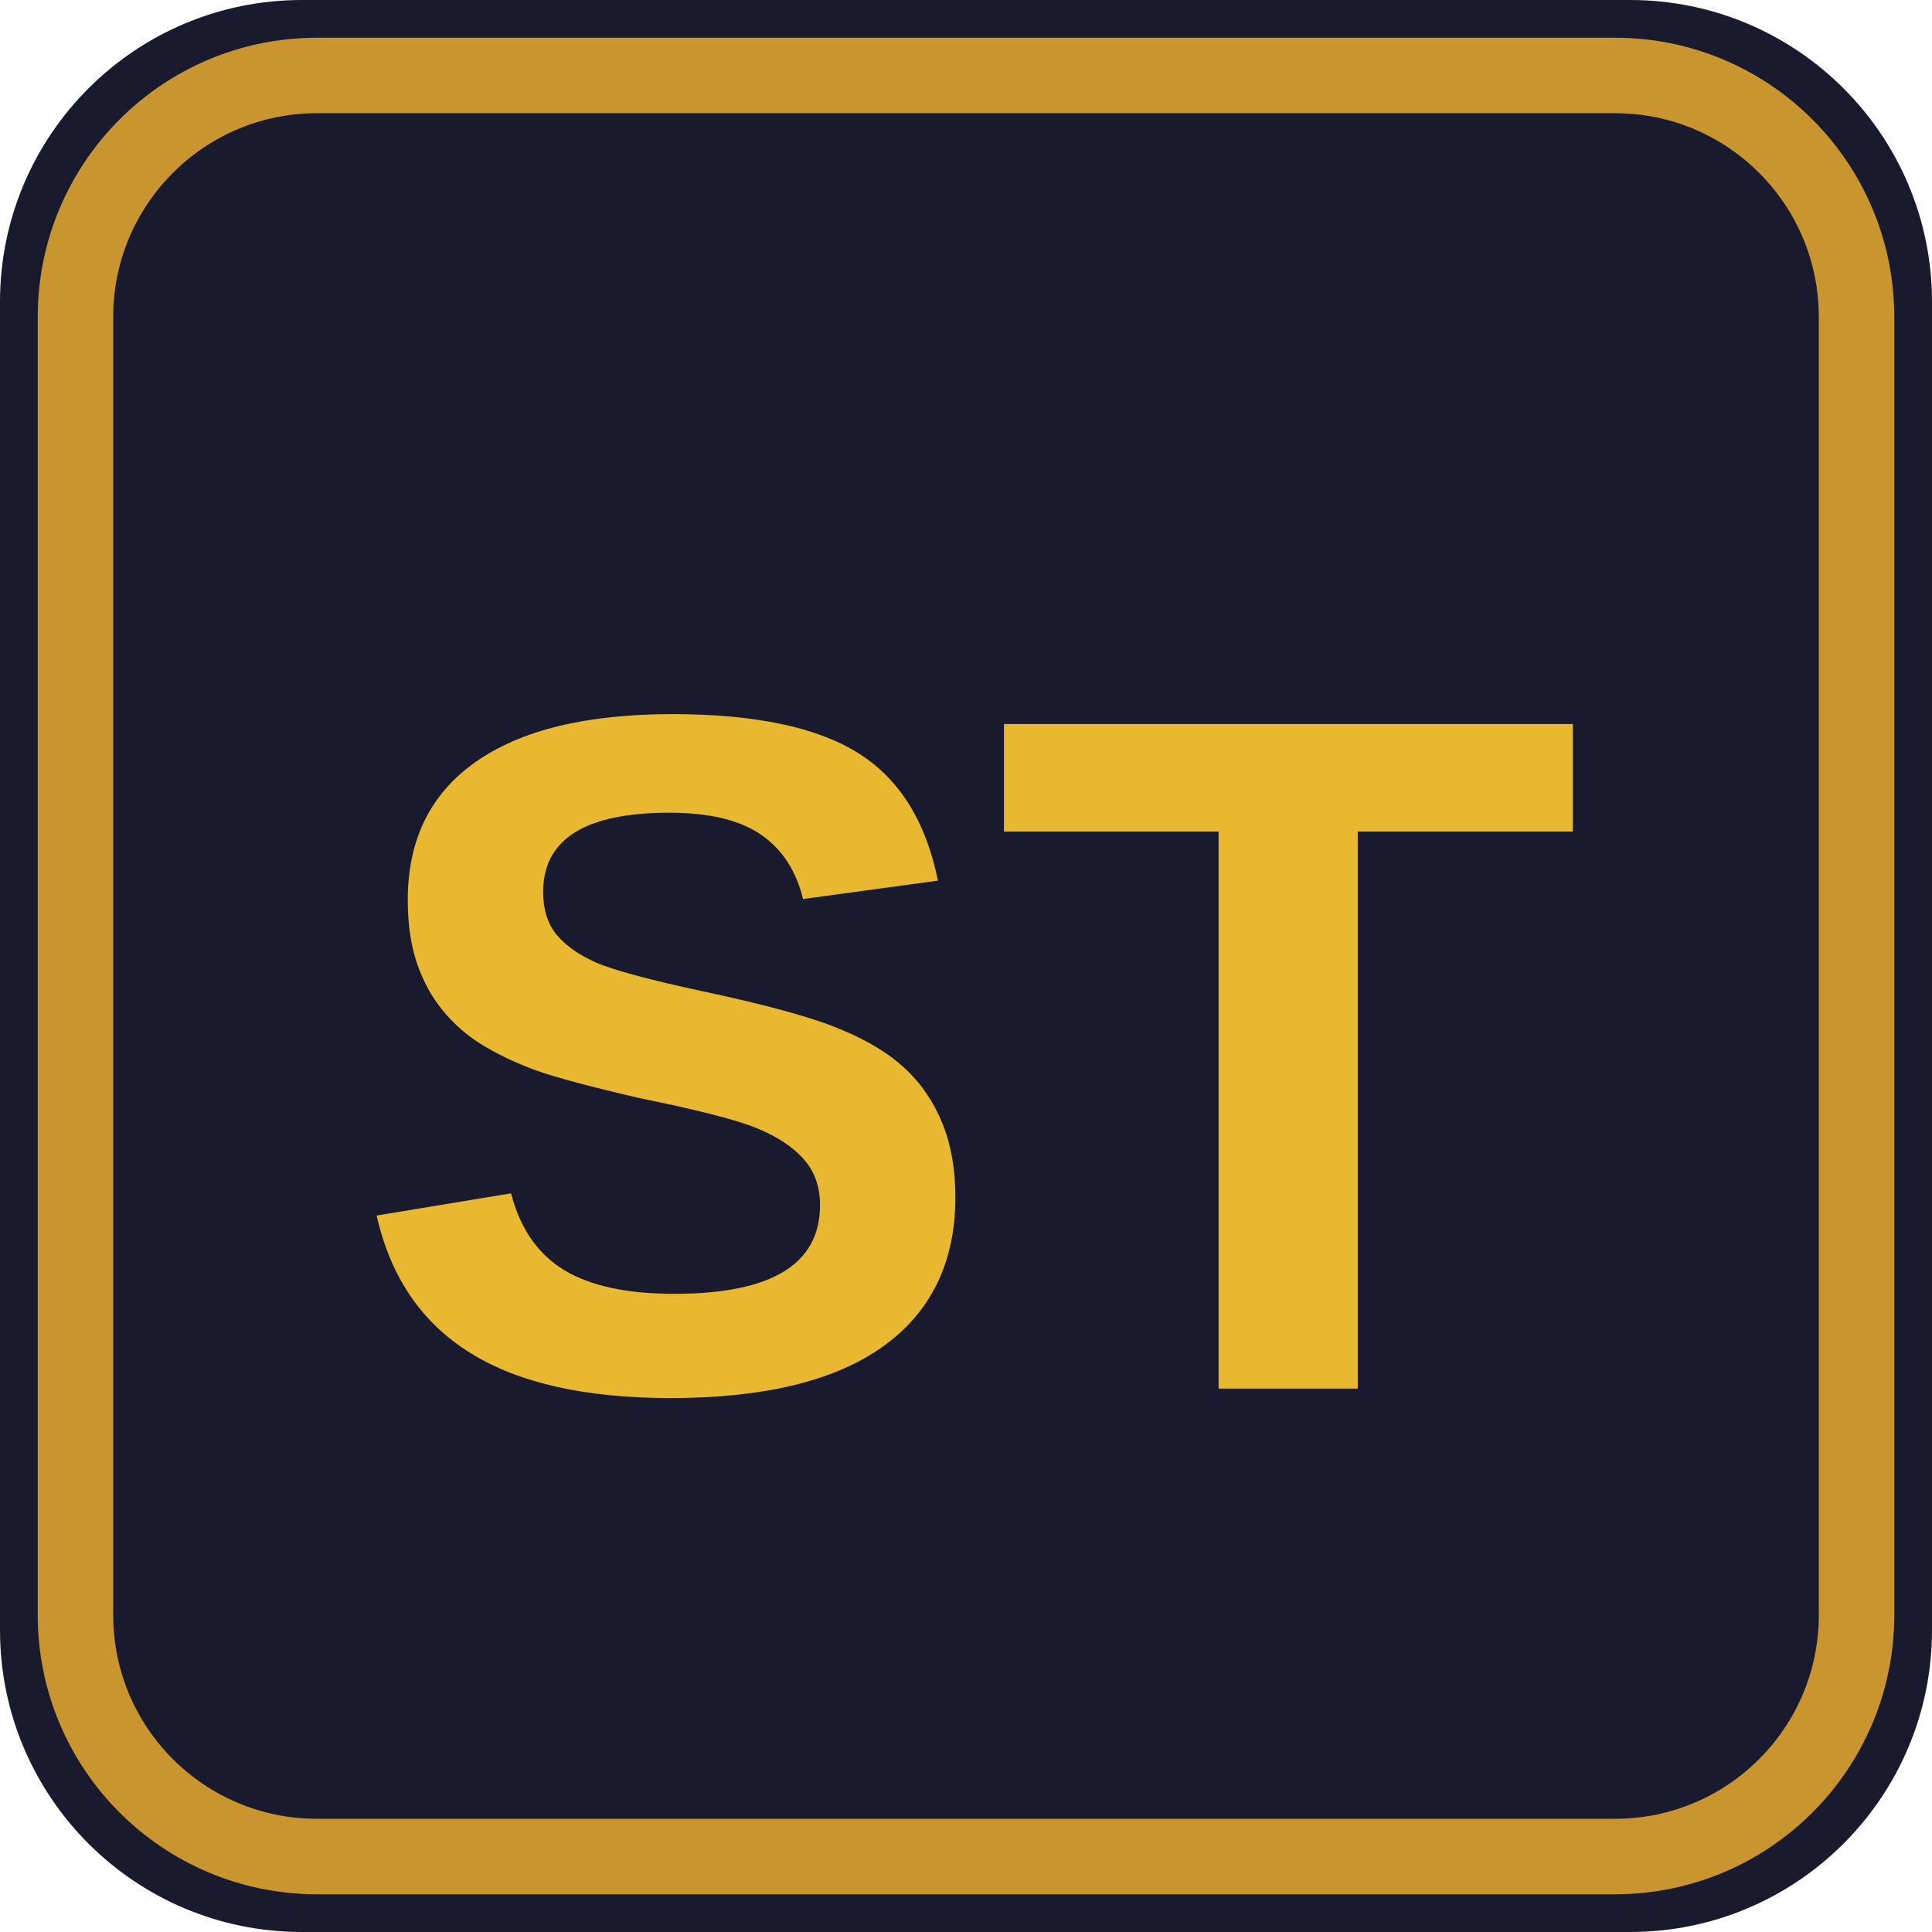
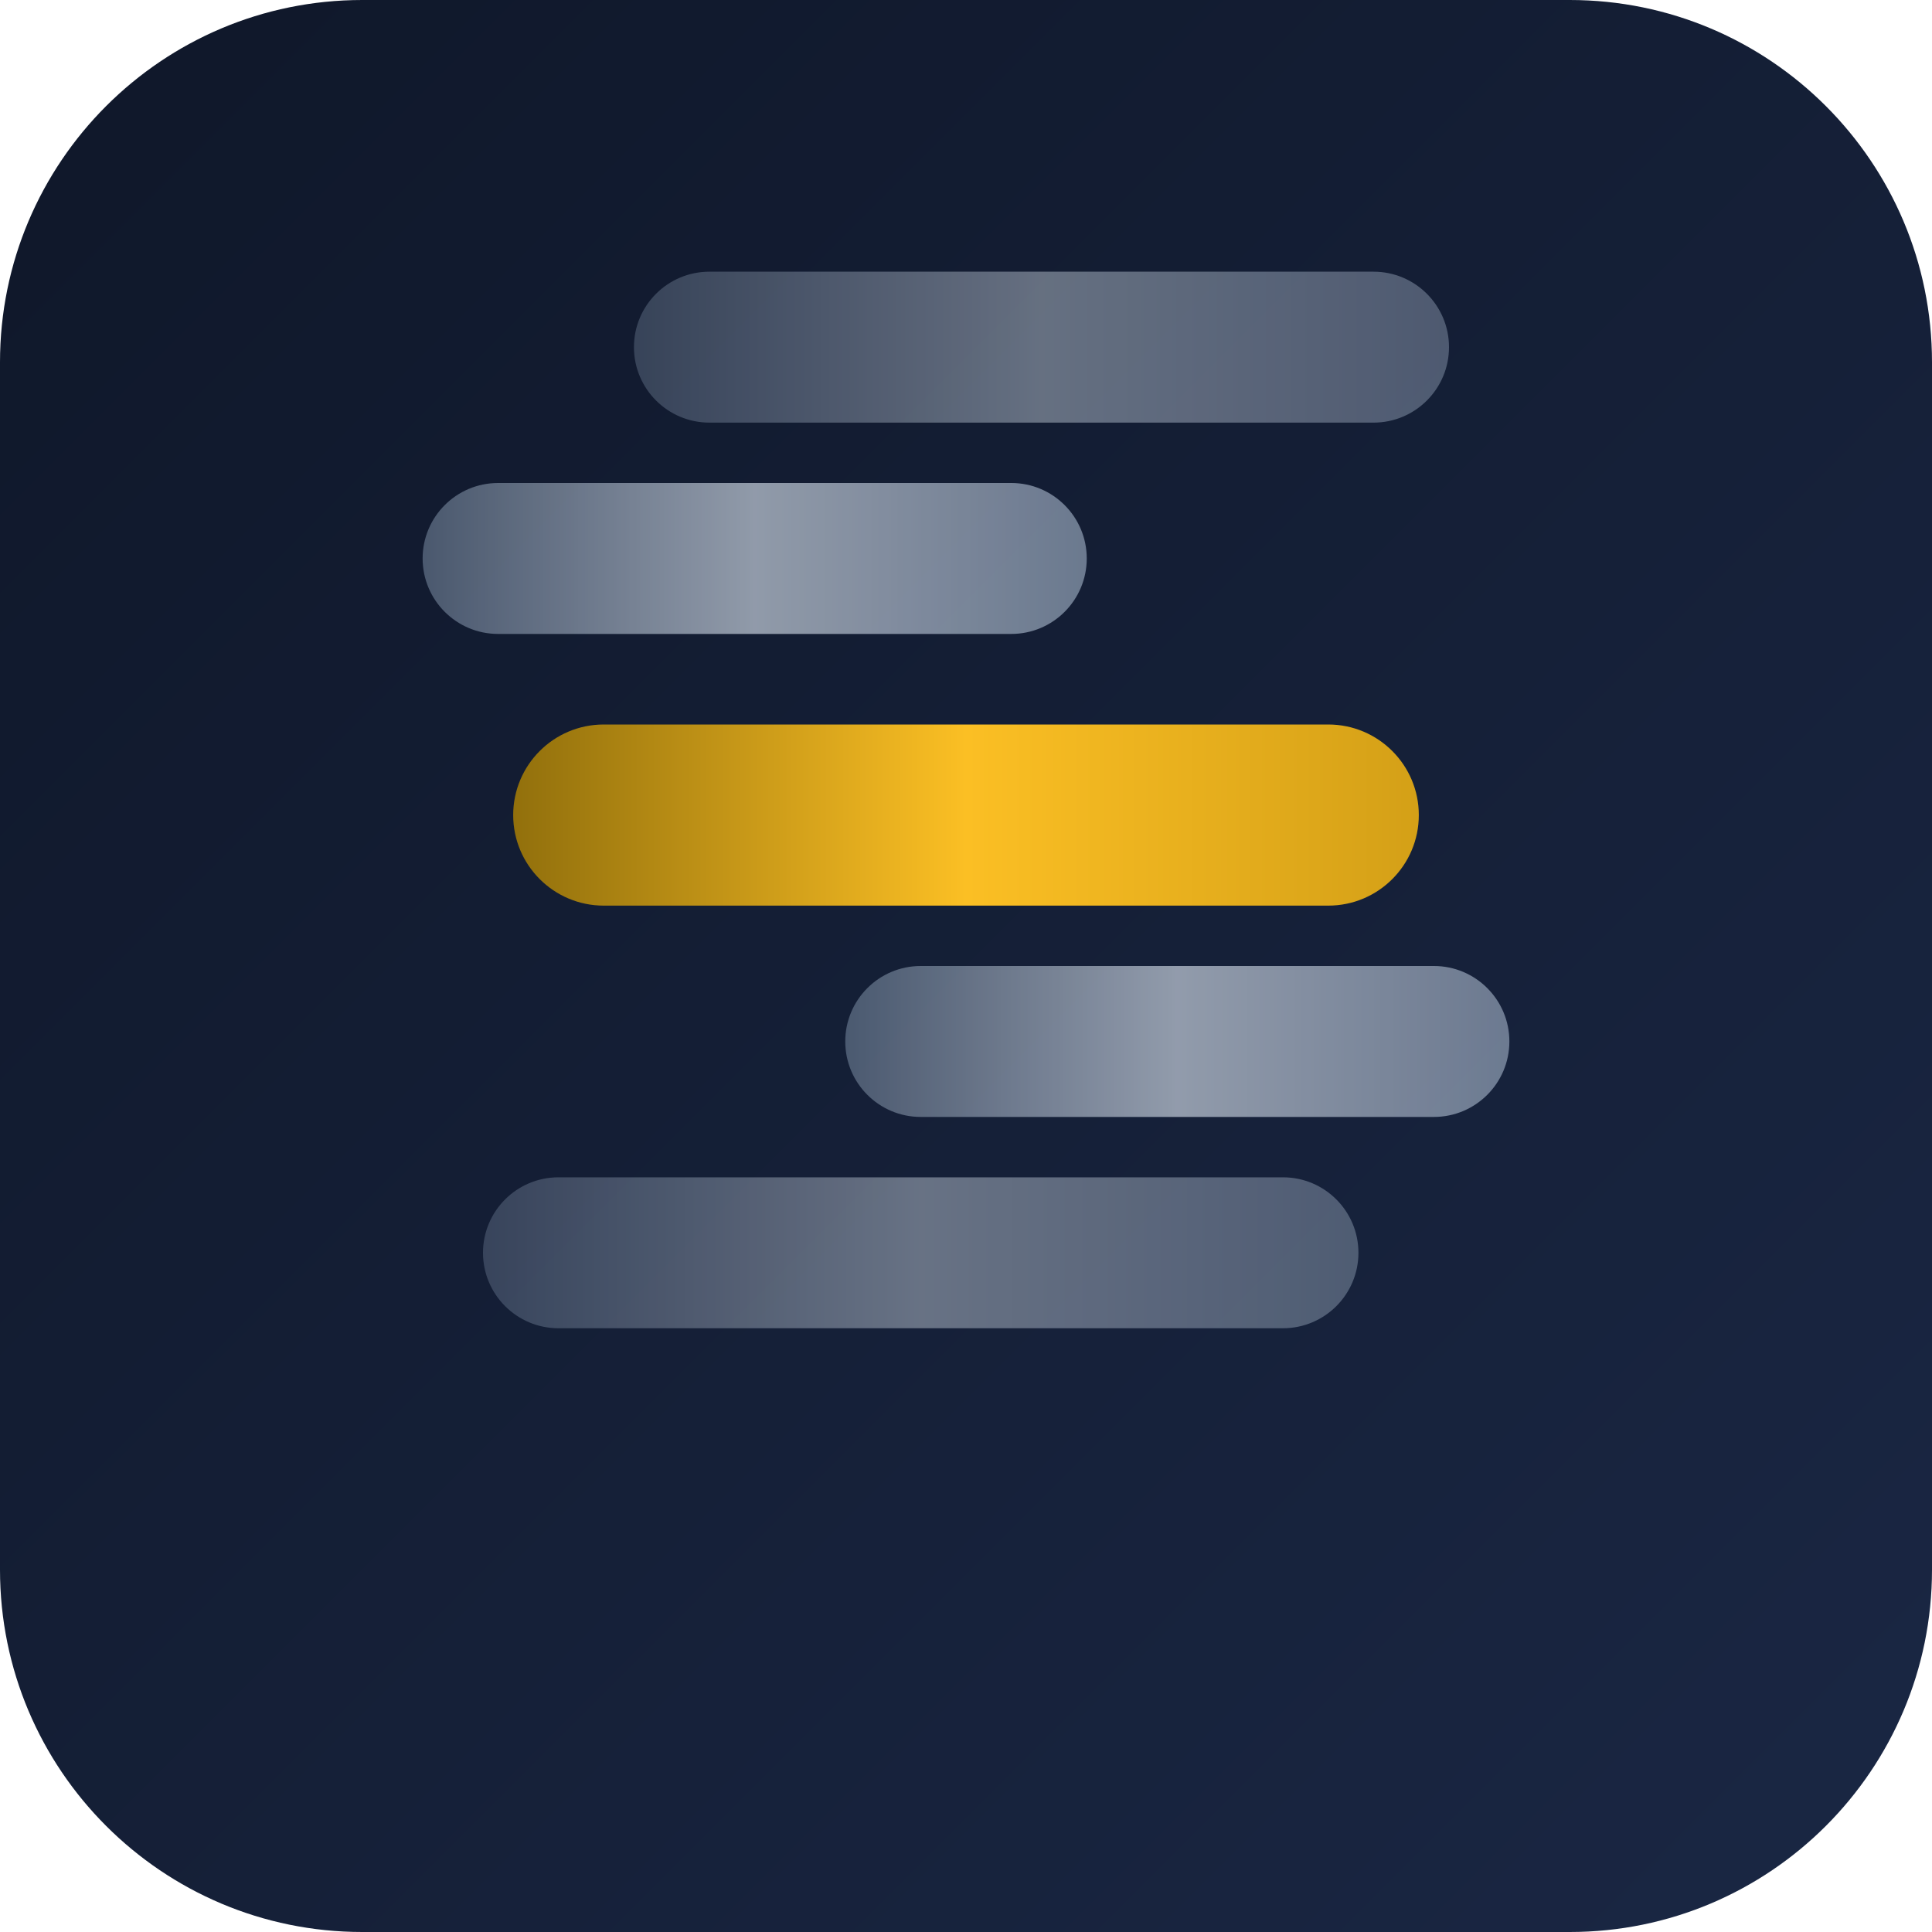
<svg xmlns="http://www.w3.org/2000/svg" viewBox="0 0 64 64">
-   <rect width="64" height="64" rx="10" ry="10" fill="#1a1a2e" />
-   <rect x="2.5" y="2.5" width="59" height="59" rx="8" ry="8" fill="none" stroke="#c8952e" stroke-width="2.5" />
-   <text x="32" y="46" font-family="Arial,Helvetica,sans-serif" font-weight="bold" font-size="32" fill="#e8b830" text-anchor="middle">ST</text>
+   <defs>
+     <linearGradient id="bg" x1="0" y1="0" x2="1" y2="1">
+       <stop offset="0%" stop-color="#0f1729" />
+       <stop offset="100%" stop-color="#1a2744" />
+     </linearGradient>
+     <linearGradient id="s" x1="0" y1="0" x2="1" y2="0">
+       <stop offset="0%" stop-color="#64748b" />
+       <stop offset="50%" stop-color="#cbd5e1" />
+       <stop offset="100%" stop-color="#94a3b8" />
+     </linearGradient>
+     <linearGradient id="g" x1="0" y1="0" x2="1" y2="0">
+       <stop offset="0%" stop-color="#92700c" />
+       <stop offset="50%" stop-color="#fbbf24" />
+       <stop offset="100%" stop-color="#d4a017" />
+     </linearGradient>
+   </defs>
+   <rect width="64" height="64" rx="12" fill="url(#bg)" />
+   <rect x="21" y="9" width="27" height="5" rx="2.5" fill="url(#s)" opacity="0.45" />
+   <rect x="14" y="16" width="22" height="5" rx="2.5" fill="url(#s)" opacity="0.68" />
+   <rect x="17" y="24" width="30" height="6" rx="3" fill="url(#g)" />
+   <rect x="28" y="32" width="22" height="5" rx="2.5" fill="url(#s)" opacity="0.68" />
+   <rect x="16" y="39" width="29" height="5" rx="2.5" fill="url(#s)" opacity="0.45" />
</svg>
